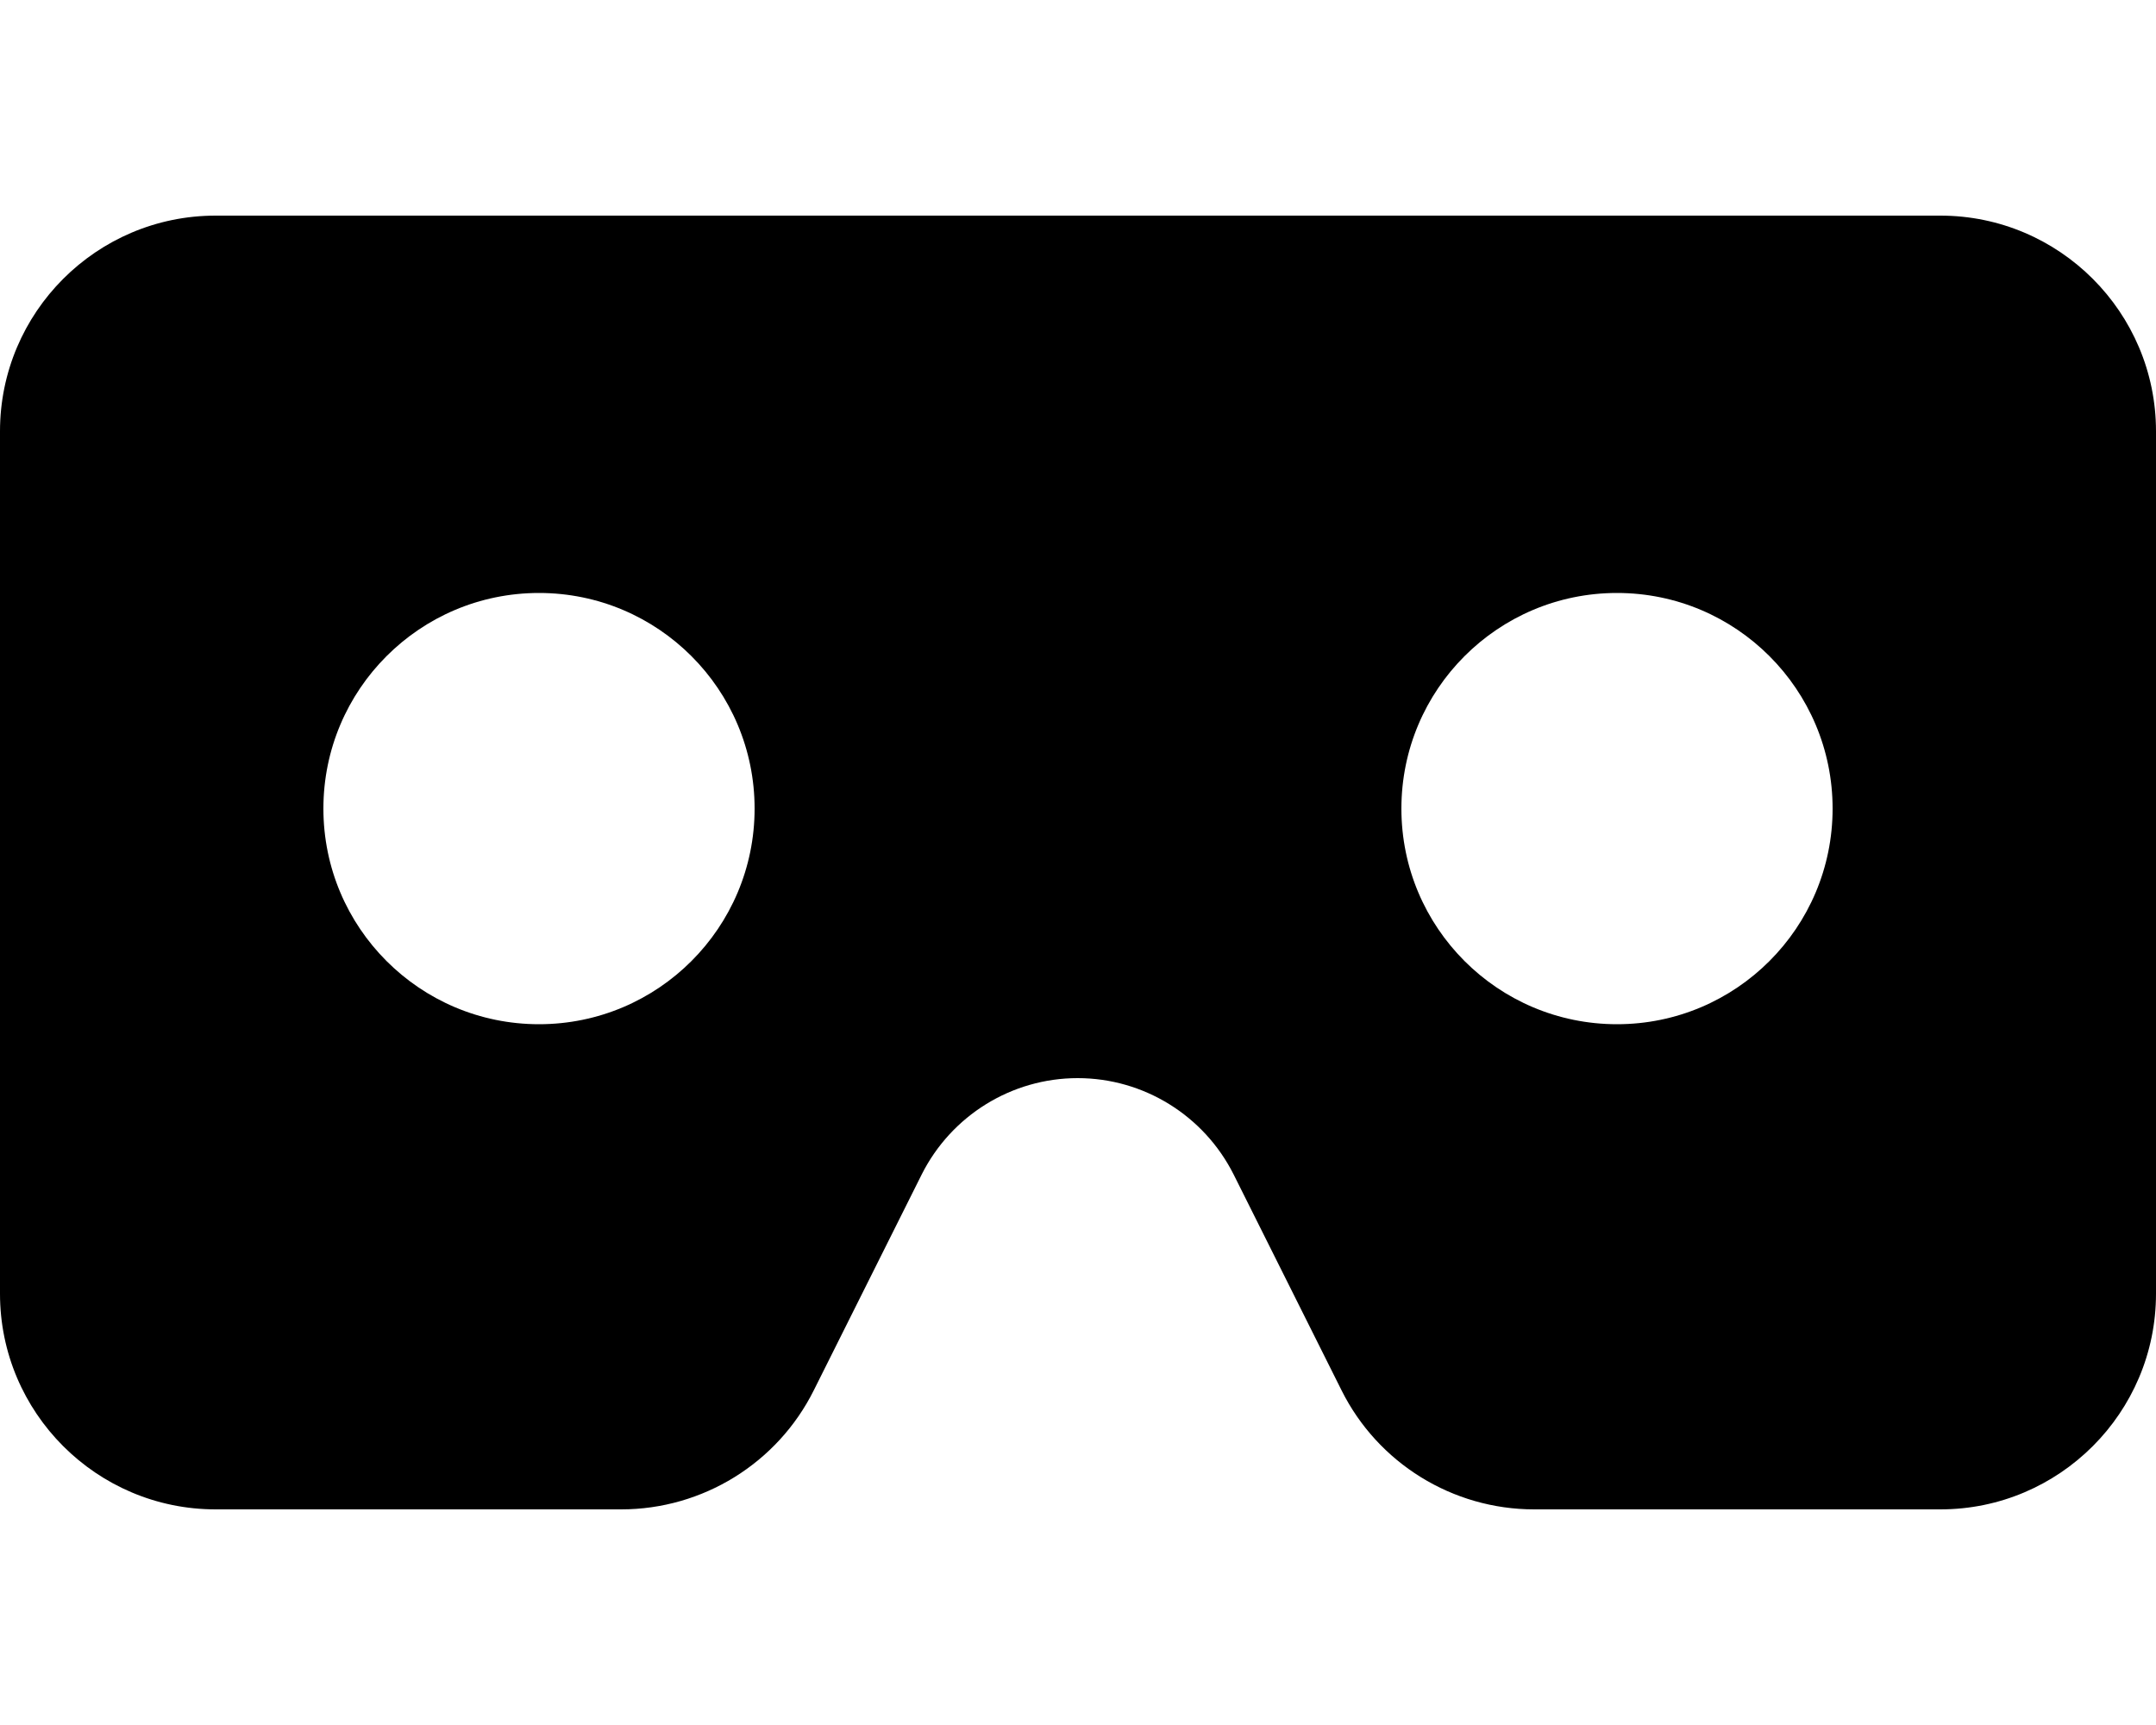
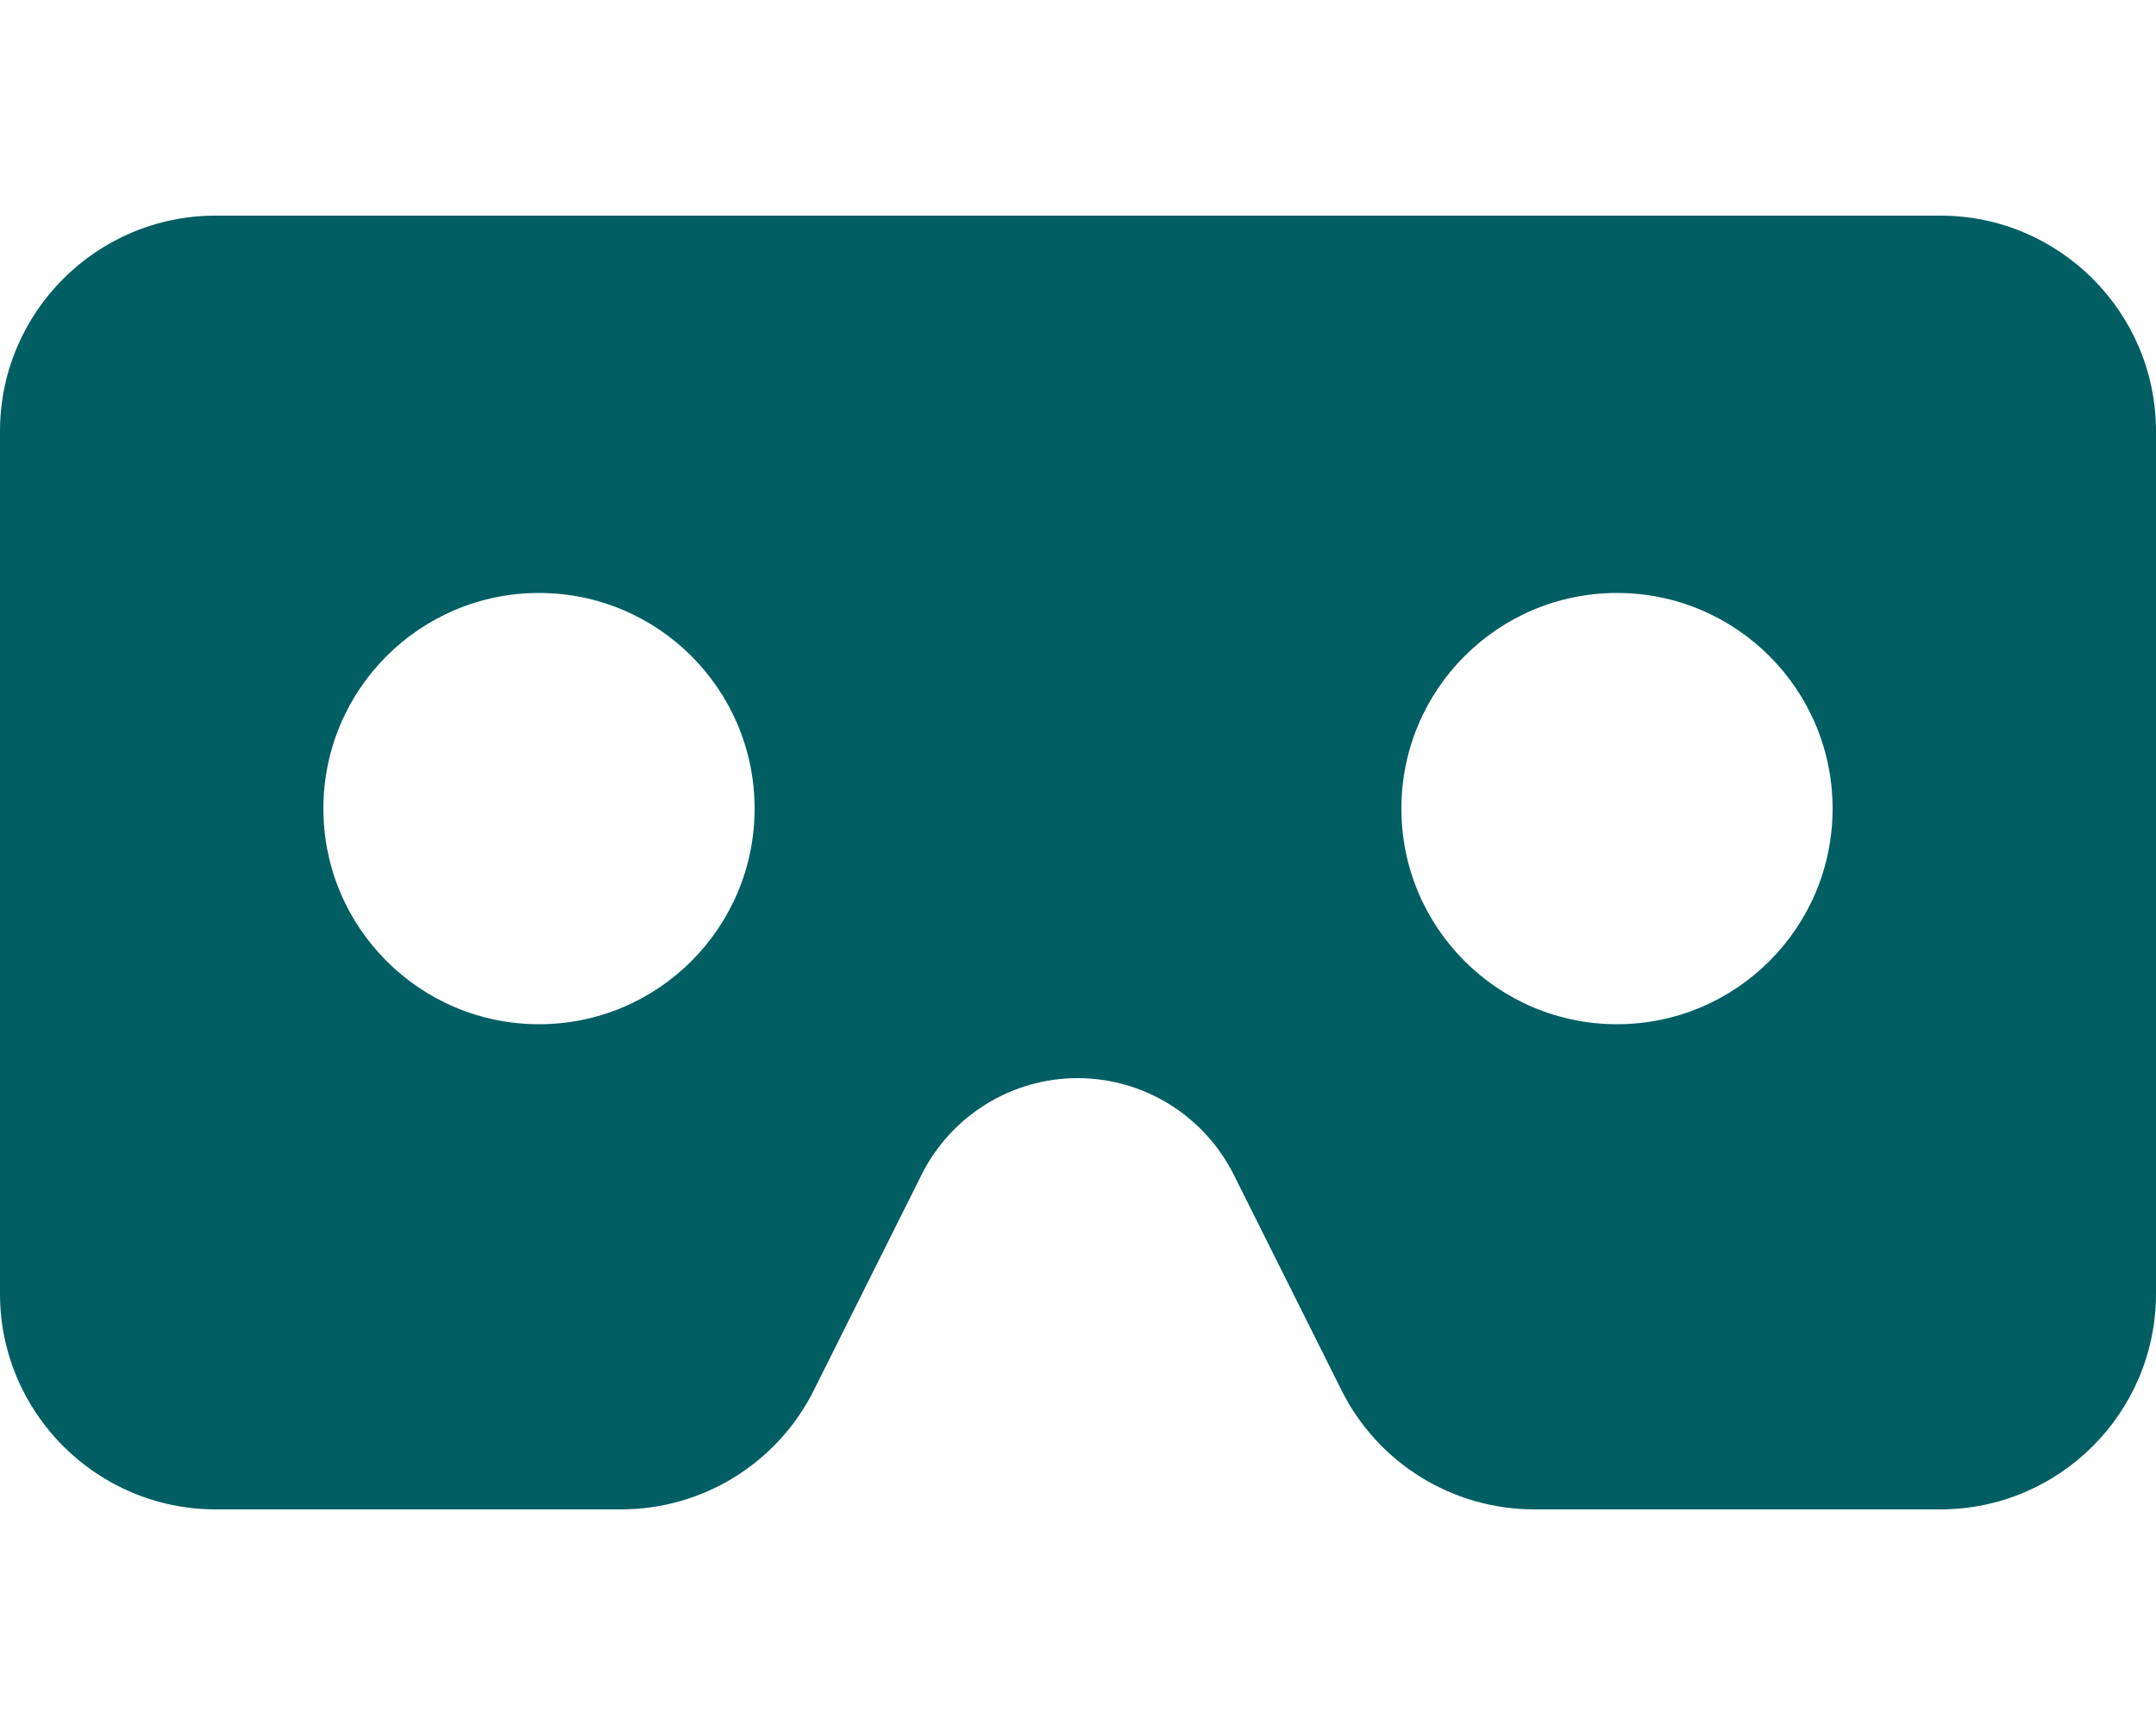
- <svg xmlns="http://www.w3.org/2000/svg" viewBox="0 0 640 512">
+ <svg xmlns="http://www.w3.org/2000/svg" style="fill: #015e63;" viewBox="0 0 640 512">
  <path d="M576 64L64 64C28.7 64 0 92.7 0 128L0 384c0 35.3 28.7 64 64 64l120.4 0c24.2 0 46.4-13.7 57.2-35.4l32-64c8.8-17.5 26.7-28.6 46.3-28.6s37.5 11.1 46.3 28.6l32 64c10.8 21.7 33 35.4 57.2 35.4L576 448c35.3 0 64-28.7 64-64l0-256c0-35.3-28.7-64-64-64zM96 240a64 64 0 1 1 128 0A64 64 0 1 1 96 240zm384-64a64 64 0 1 1 0 128 64 64 0 1 1 0-128z" />
</svg>
